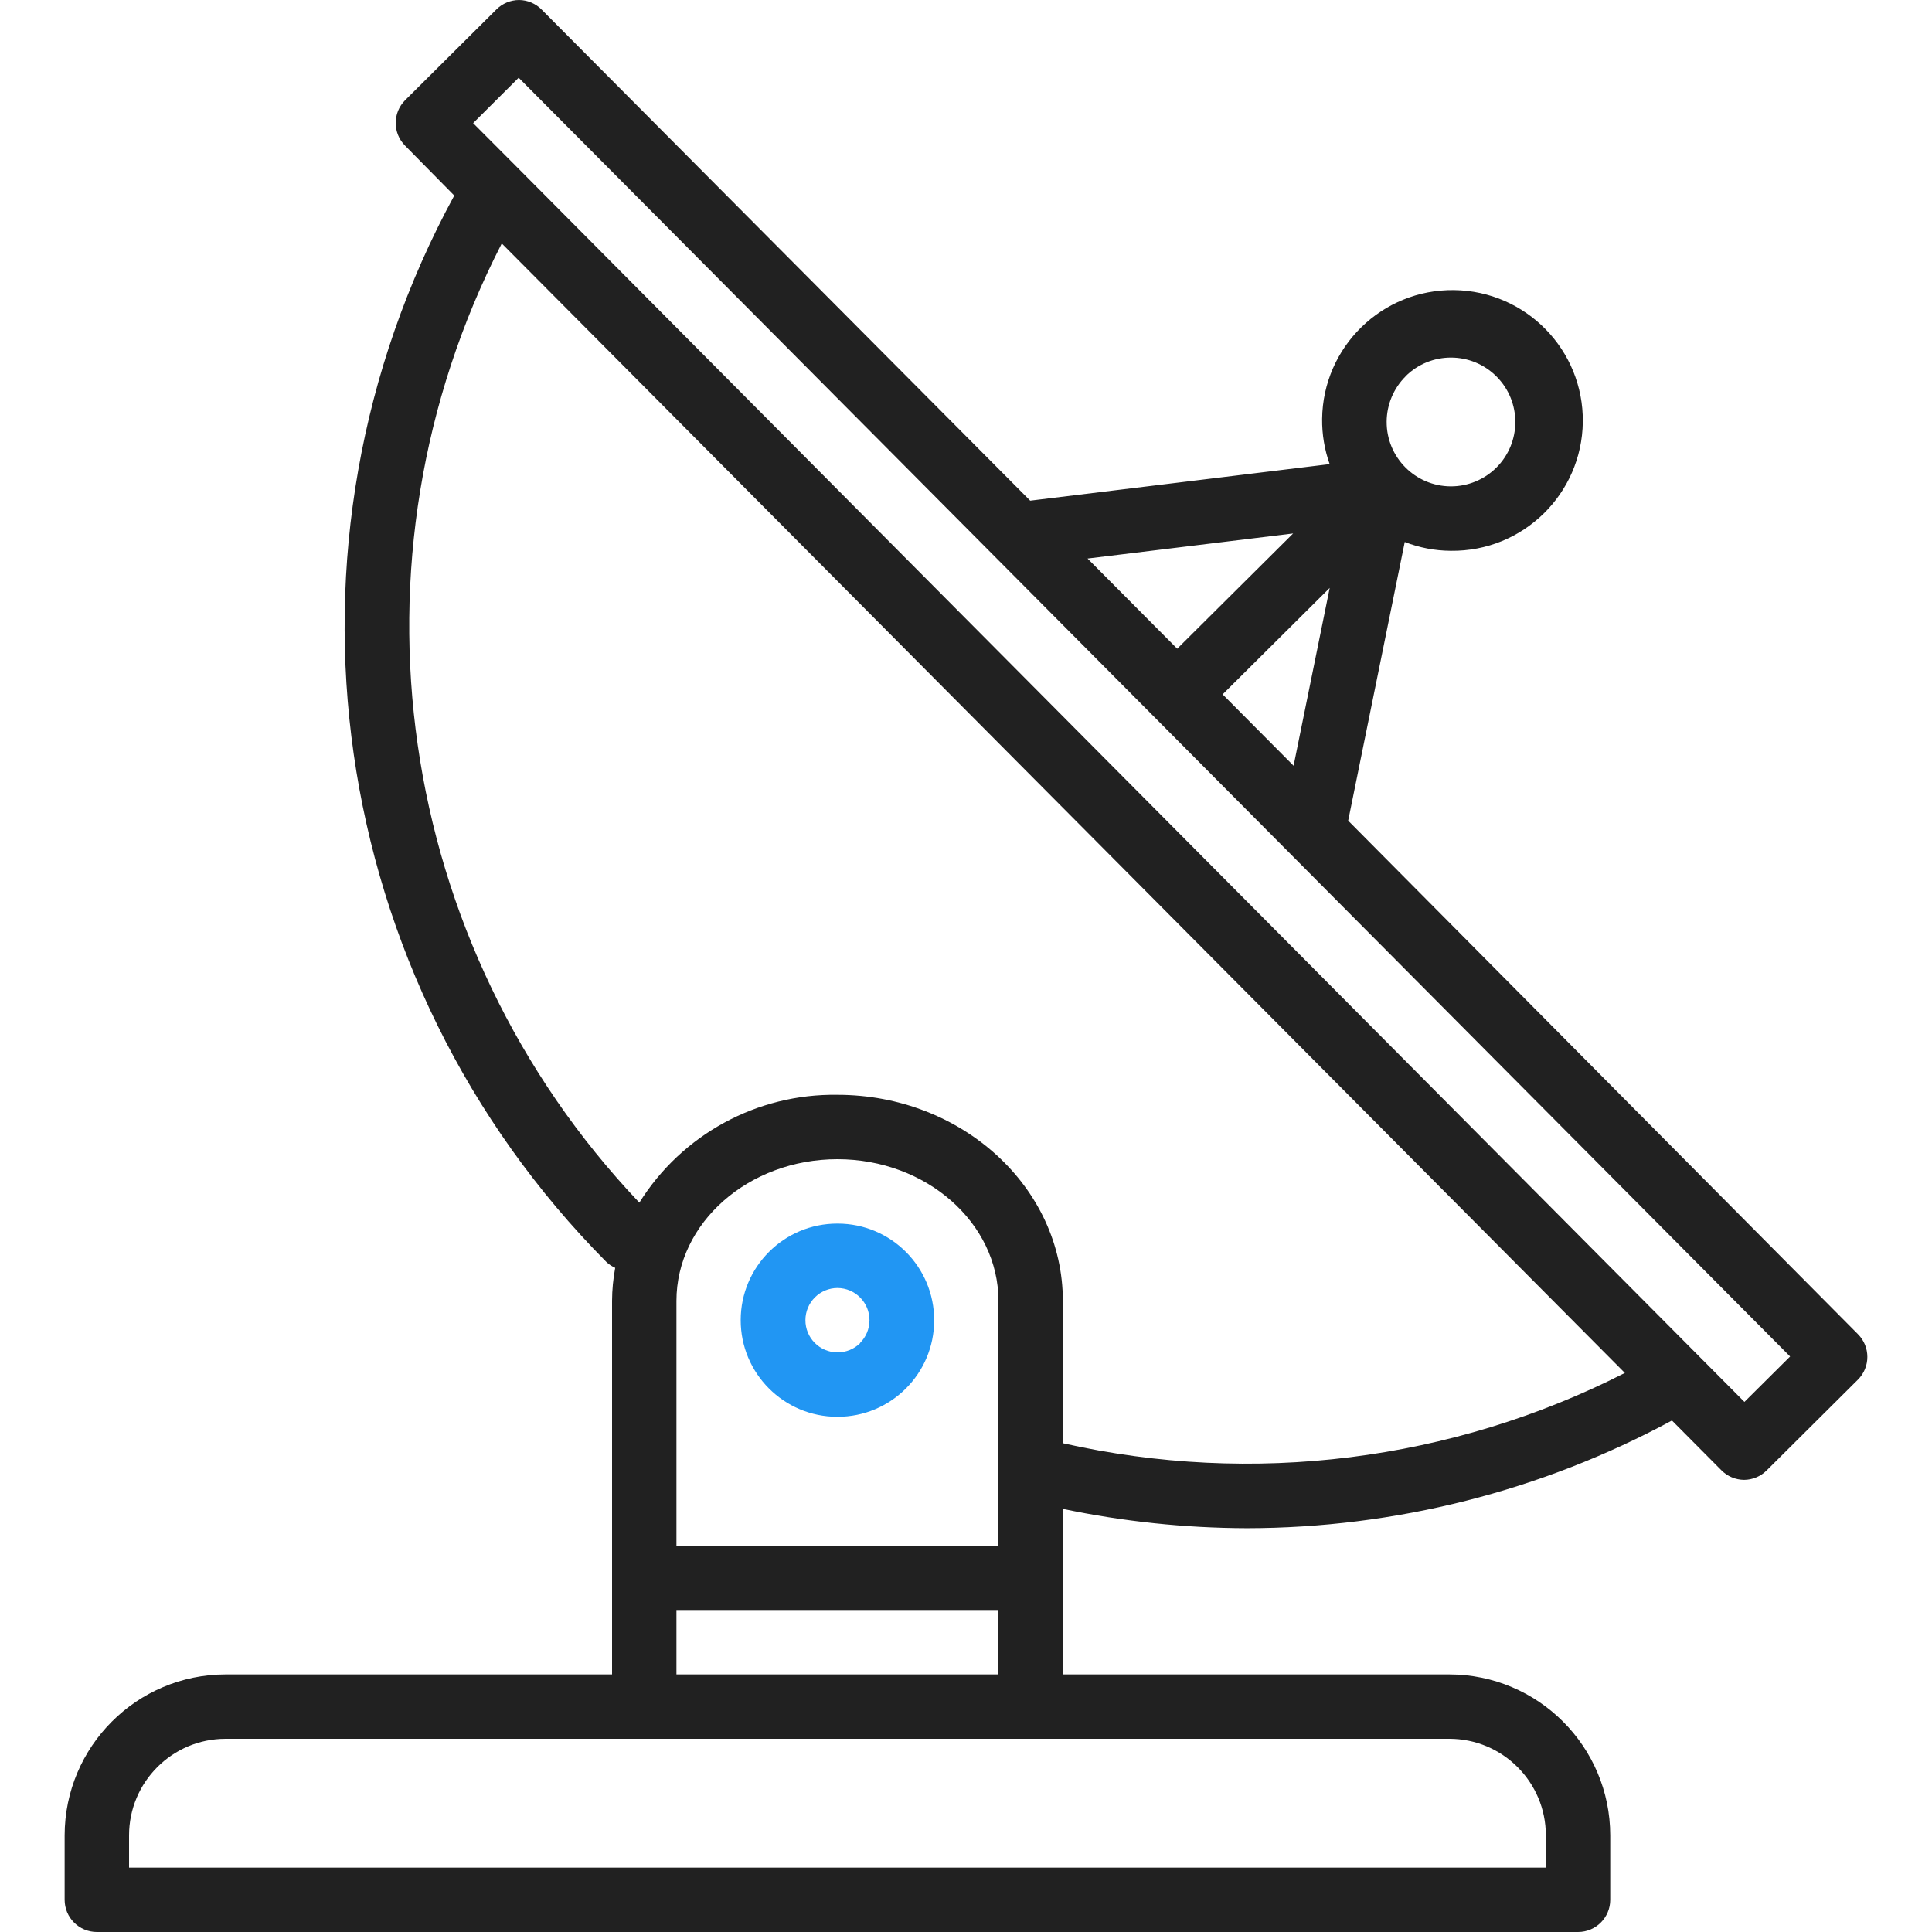
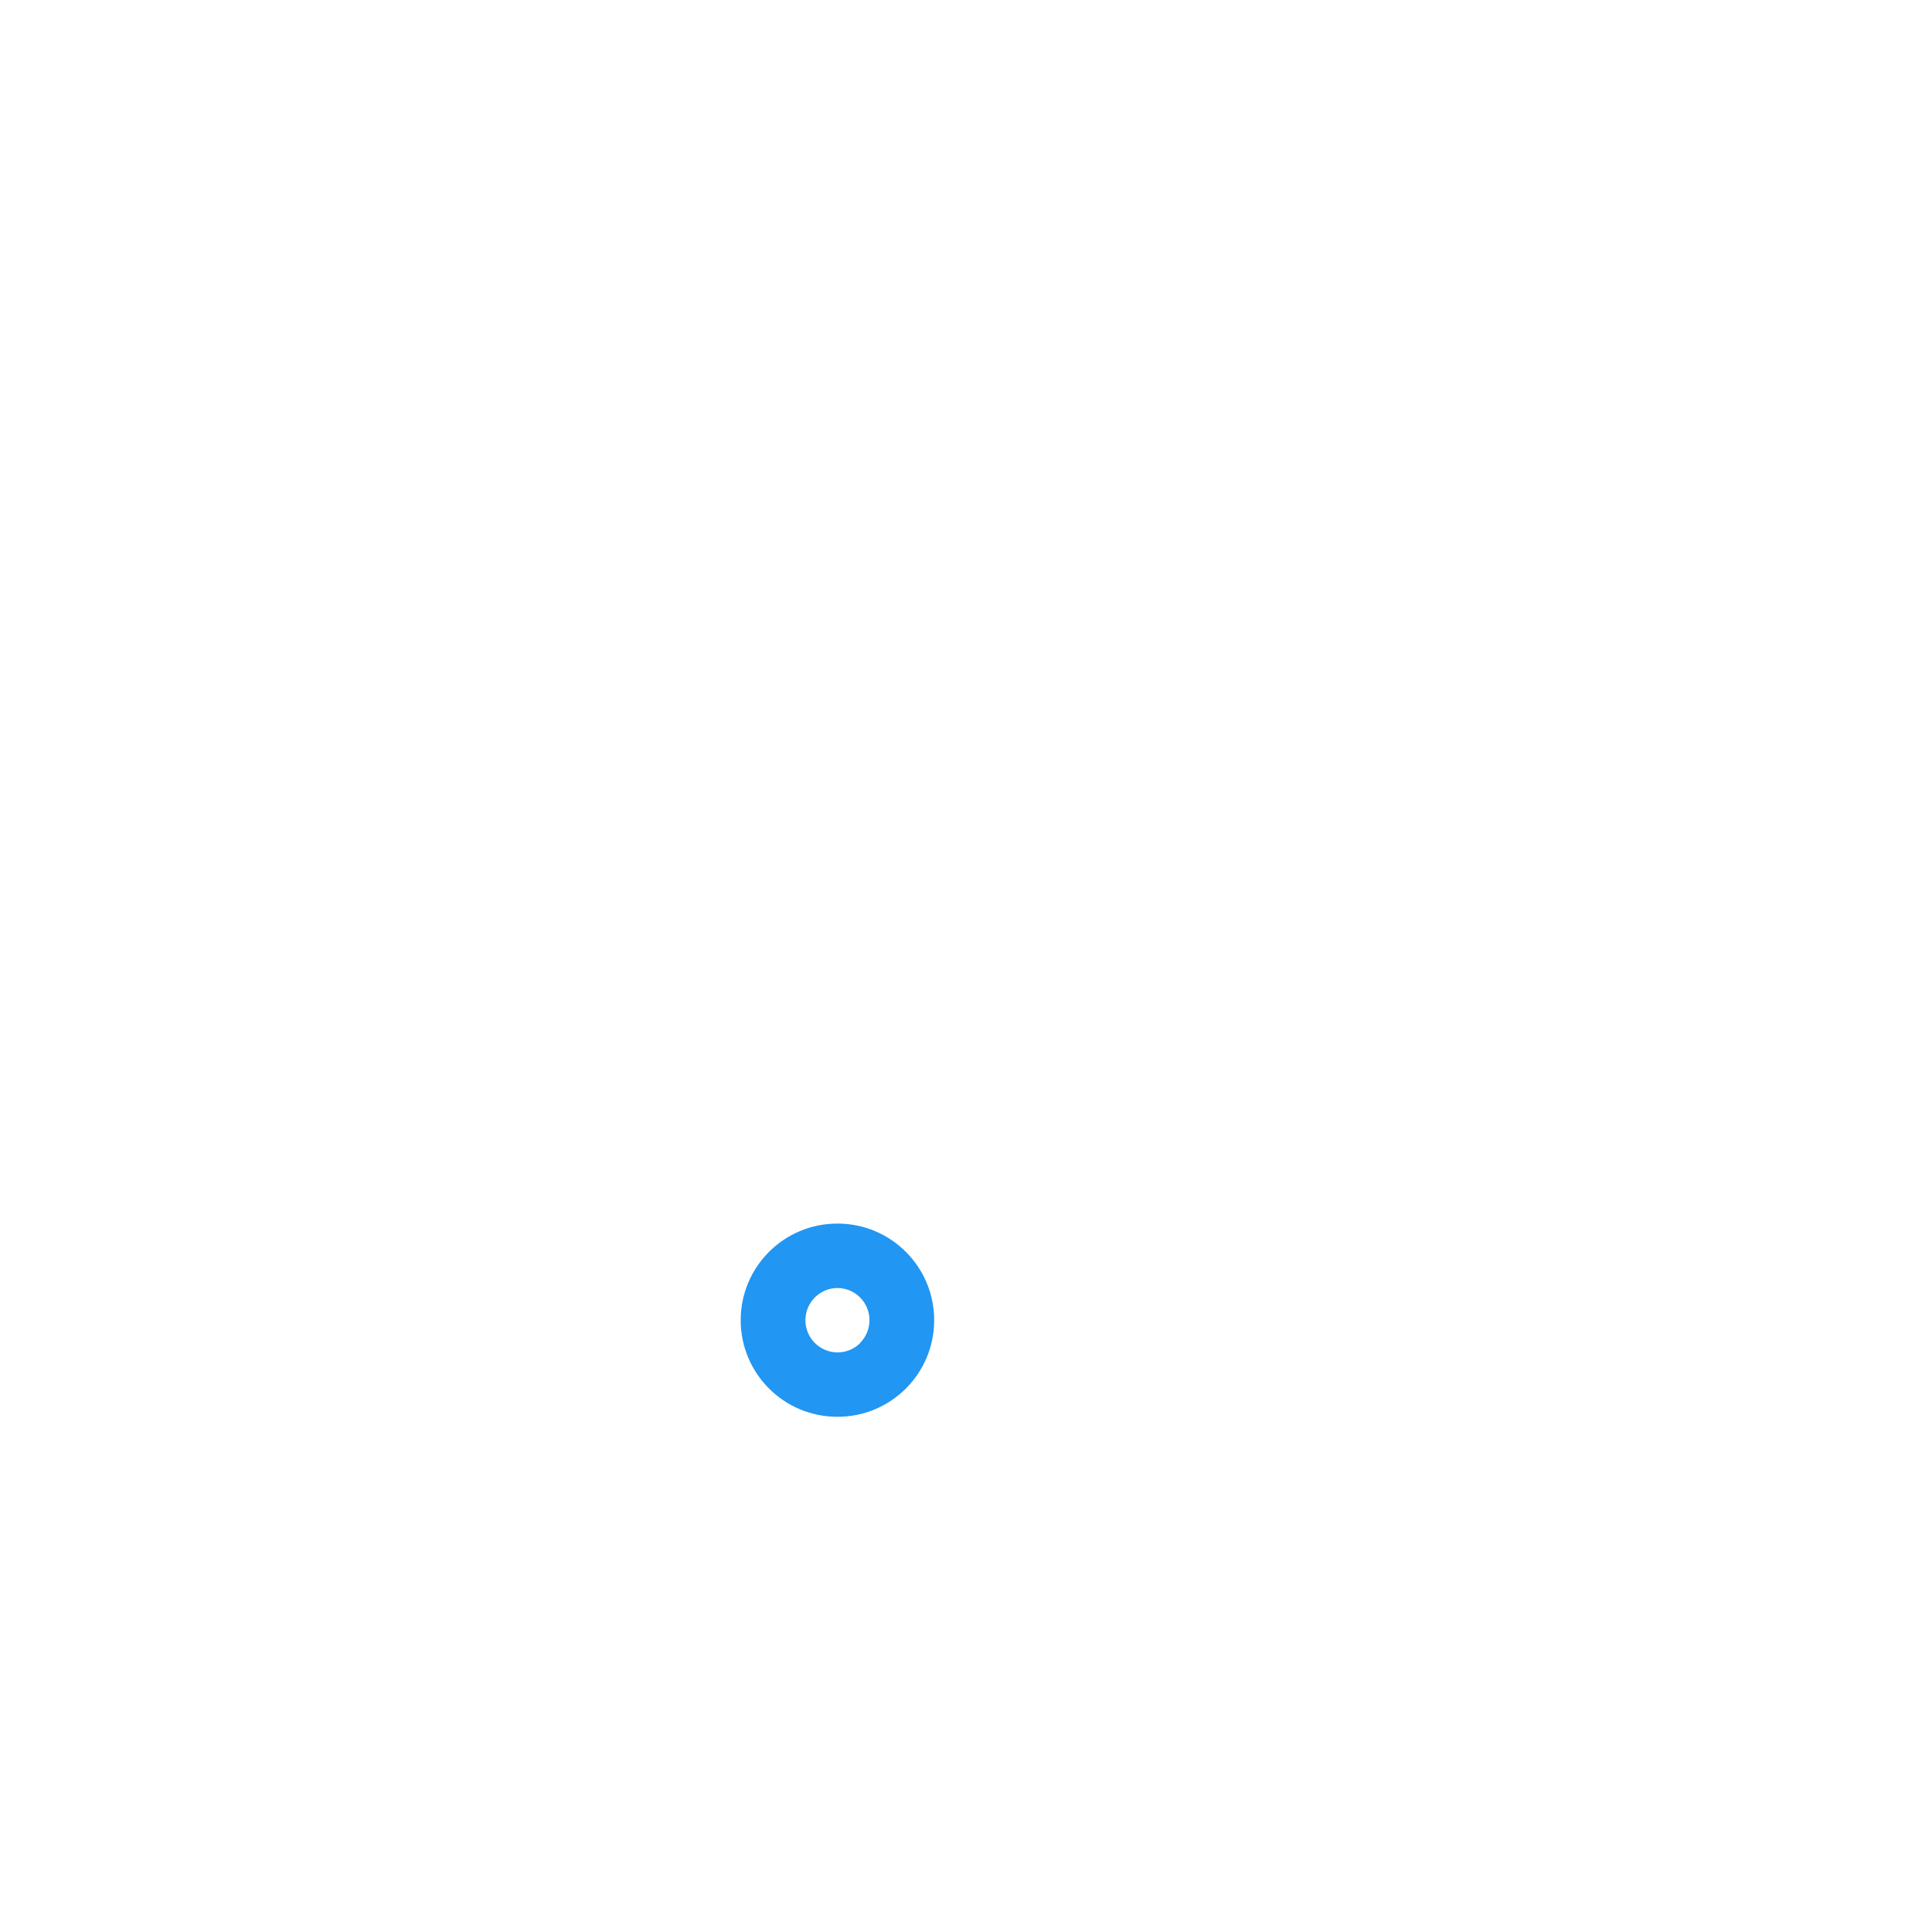
<svg xmlns="http://www.w3.org/2000/svg" width="70" height="70" viewBox="0 0 70 70" fill="none">
-   <path d="M67.316 48.339L48.847 29.734L50.897 19.637C51.426 19.844 51.988 19.952 52.556 19.956H52.57C55.178 19.987 57.317 17.897 57.348 15.289C57.379 12.681 55.289 10.542 52.681 10.511C50.073 10.48 47.934 12.569 47.903 15.178C47.897 15.736 47.989 16.291 48.176 16.816L37.326 18.14L19.628 0.35C19.41 0.128 19.114 0.002 18.804 0C18.498 0.002 18.204 0.124 17.987 0.34L14.679 3.63C14.223 4.085 14.223 4.824 14.679 5.279L16.459 7.085C9.562 19.768 11.802 35.474 21.97 45.723C22.064 45.812 22.172 45.884 22.29 45.936C22.216 46.331 22.178 46.732 22.176 47.133V60.667H8.176C4.956 60.67 2.346 63.28 2.342 66.5V68.833C2.342 69.478 2.865 70 3.509 70H57.176C57.82 70 58.342 69.478 58.342 68.833V66.5C58.339 63.28 55.729 60.67 52.509 60.667H38.509V54.669C40.702 55.129 42.937 55.363 45.178 55.369C50.555 55.363 55.846 54.023 60.578 51.468L62.367 53.268C62.584 53.489 62.881 53.615 63.191 53.618C63.497 53.616 63.791 53.494 64.008 53.278L67.316 49.988C67.772 49.533 67.772 48.794 67.316 48.339ZM50.925 13.635C51.838 12.726 53.316 12.73 54.224 13.644C55.133 14.557 55.129 16.035 54.215 16.944C53.778 17.378 53.186 17.623 52.569 17.622H52.562C51.274 17.616 50.234 16.566 50.241 15.277C50.245 14.66 50.492 14.07 50.929 13.635H50.925ZM48.178 21.301L46.869 27.744L44.298 25.158L48.178 21.301ZM46.853 19.328L42.653 23.504L39.404 20.237L46.853 19.328ZM52.509 63C54.442 63 56.009 64.567 56.009 66.5V67.667H4.676V66.5C4.676 64.567 6.243 63 8.176 63H52.509ZM36.176 58.333V60.667H24.509V58.333H36.176ZM24.509 56V47.133C24.509 44.303 27.126 42 30.342 42C33.559 42 36.176 44.303 36.176 47.133V56H24.509ZM38.509 52.29V47.133C38.509 43.016 34.846 39.667 30.342 39.667C27.431 39.622 24.708 41.104 23.165 43.574C14.289 34.225 12.29 20.288 18.18 8.821L58.872 49.745C52.589 52.942 45.386 53.842 38.509 52.29ZM63.204 50.794L61.56 49.141L18.792 6.116L17.142 4.461L18.792 2.816L36.15 20.272C36.158 20.272 36.163 20.287 36.171 20.293L64.859 49.149L63.204 50.794Z" fill="#212121" />
  <path d="M30.353 44.333H30.342C28.409 44.33 26.84 45.895 26.837 47.828C26.834 49.761 28.399 51.33 30.332 51.333H30.342C32.275 51.336 33.845 49.772 33.847 47.839C33.85 45.906 32.286 44.336 30.353 44.333ZM31.169 48.66C30.95 48.879 30.652 49.001 30.342 49C29.698 48.997 29.178 48.472 29.182 47.827C29.183 47.519 29.307 47.224 29.526 47.006C29.743 46.79 30.036 46.668 30.342 46.667C30.987 46.67 31.506 47.195 31.503 47.839C31.501 48.148 31.378 48.443 31.159 48.66H31.169Z" fill="#2196F3" />
</svg>
